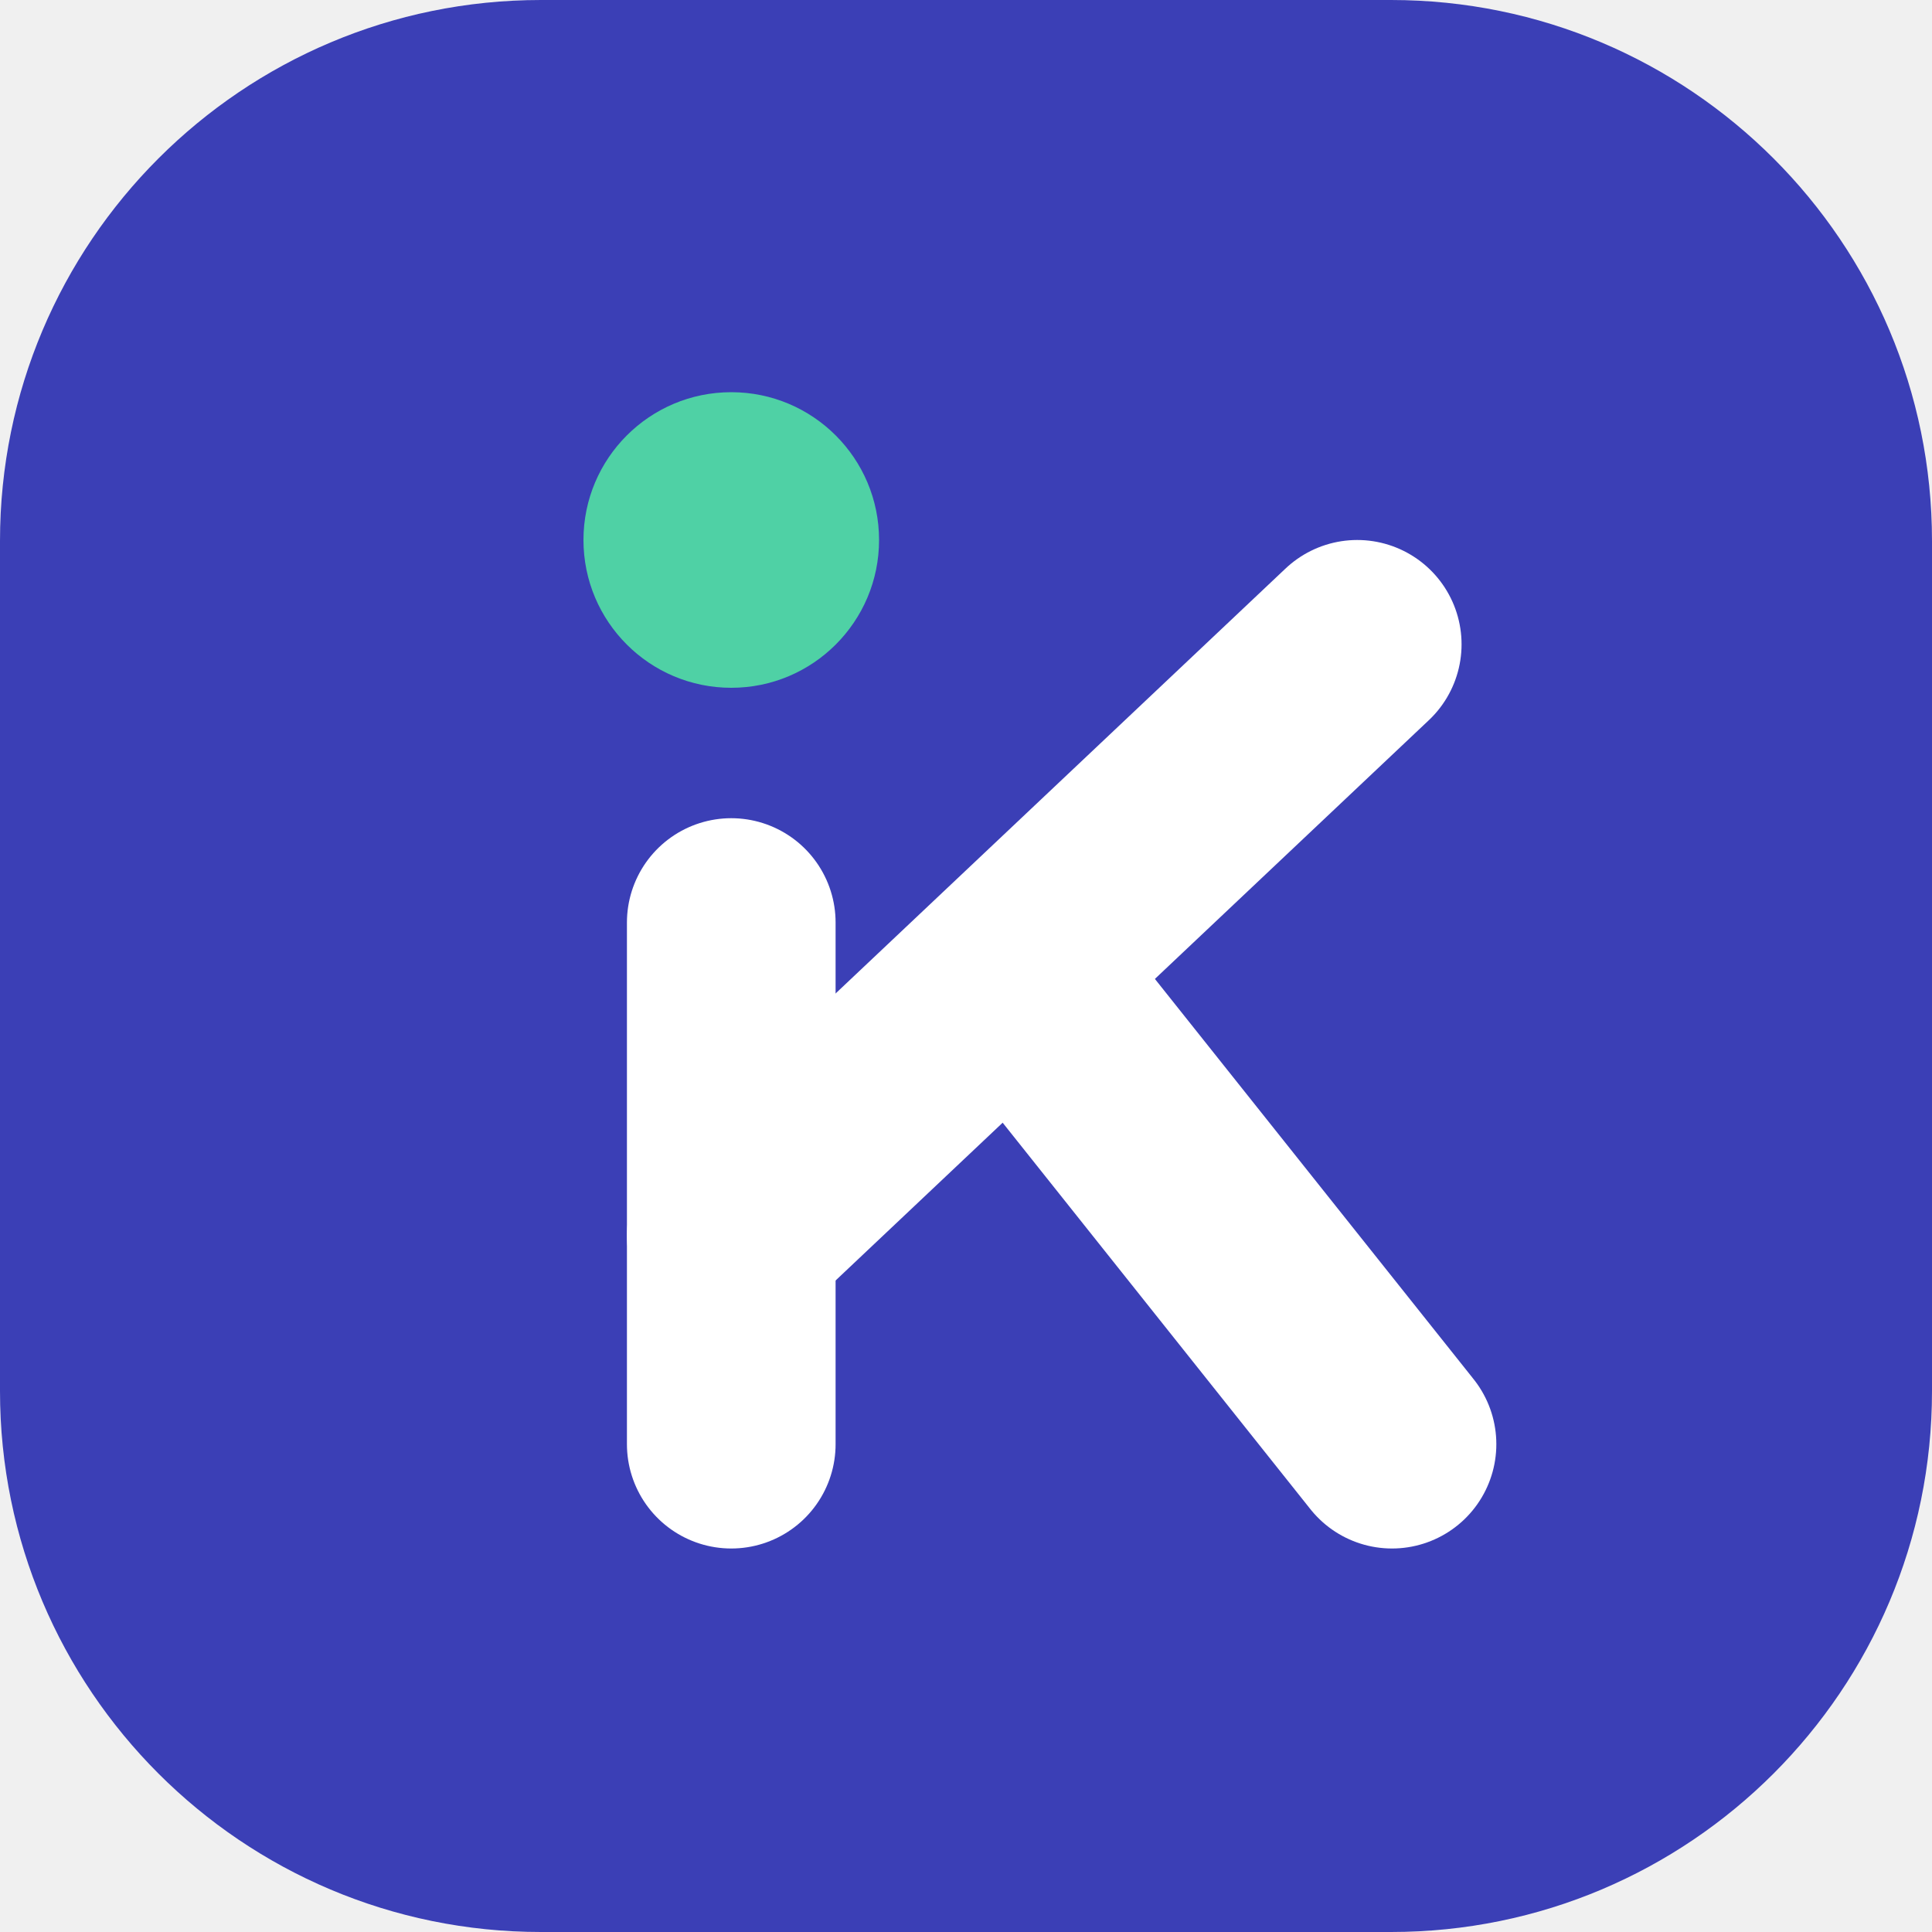
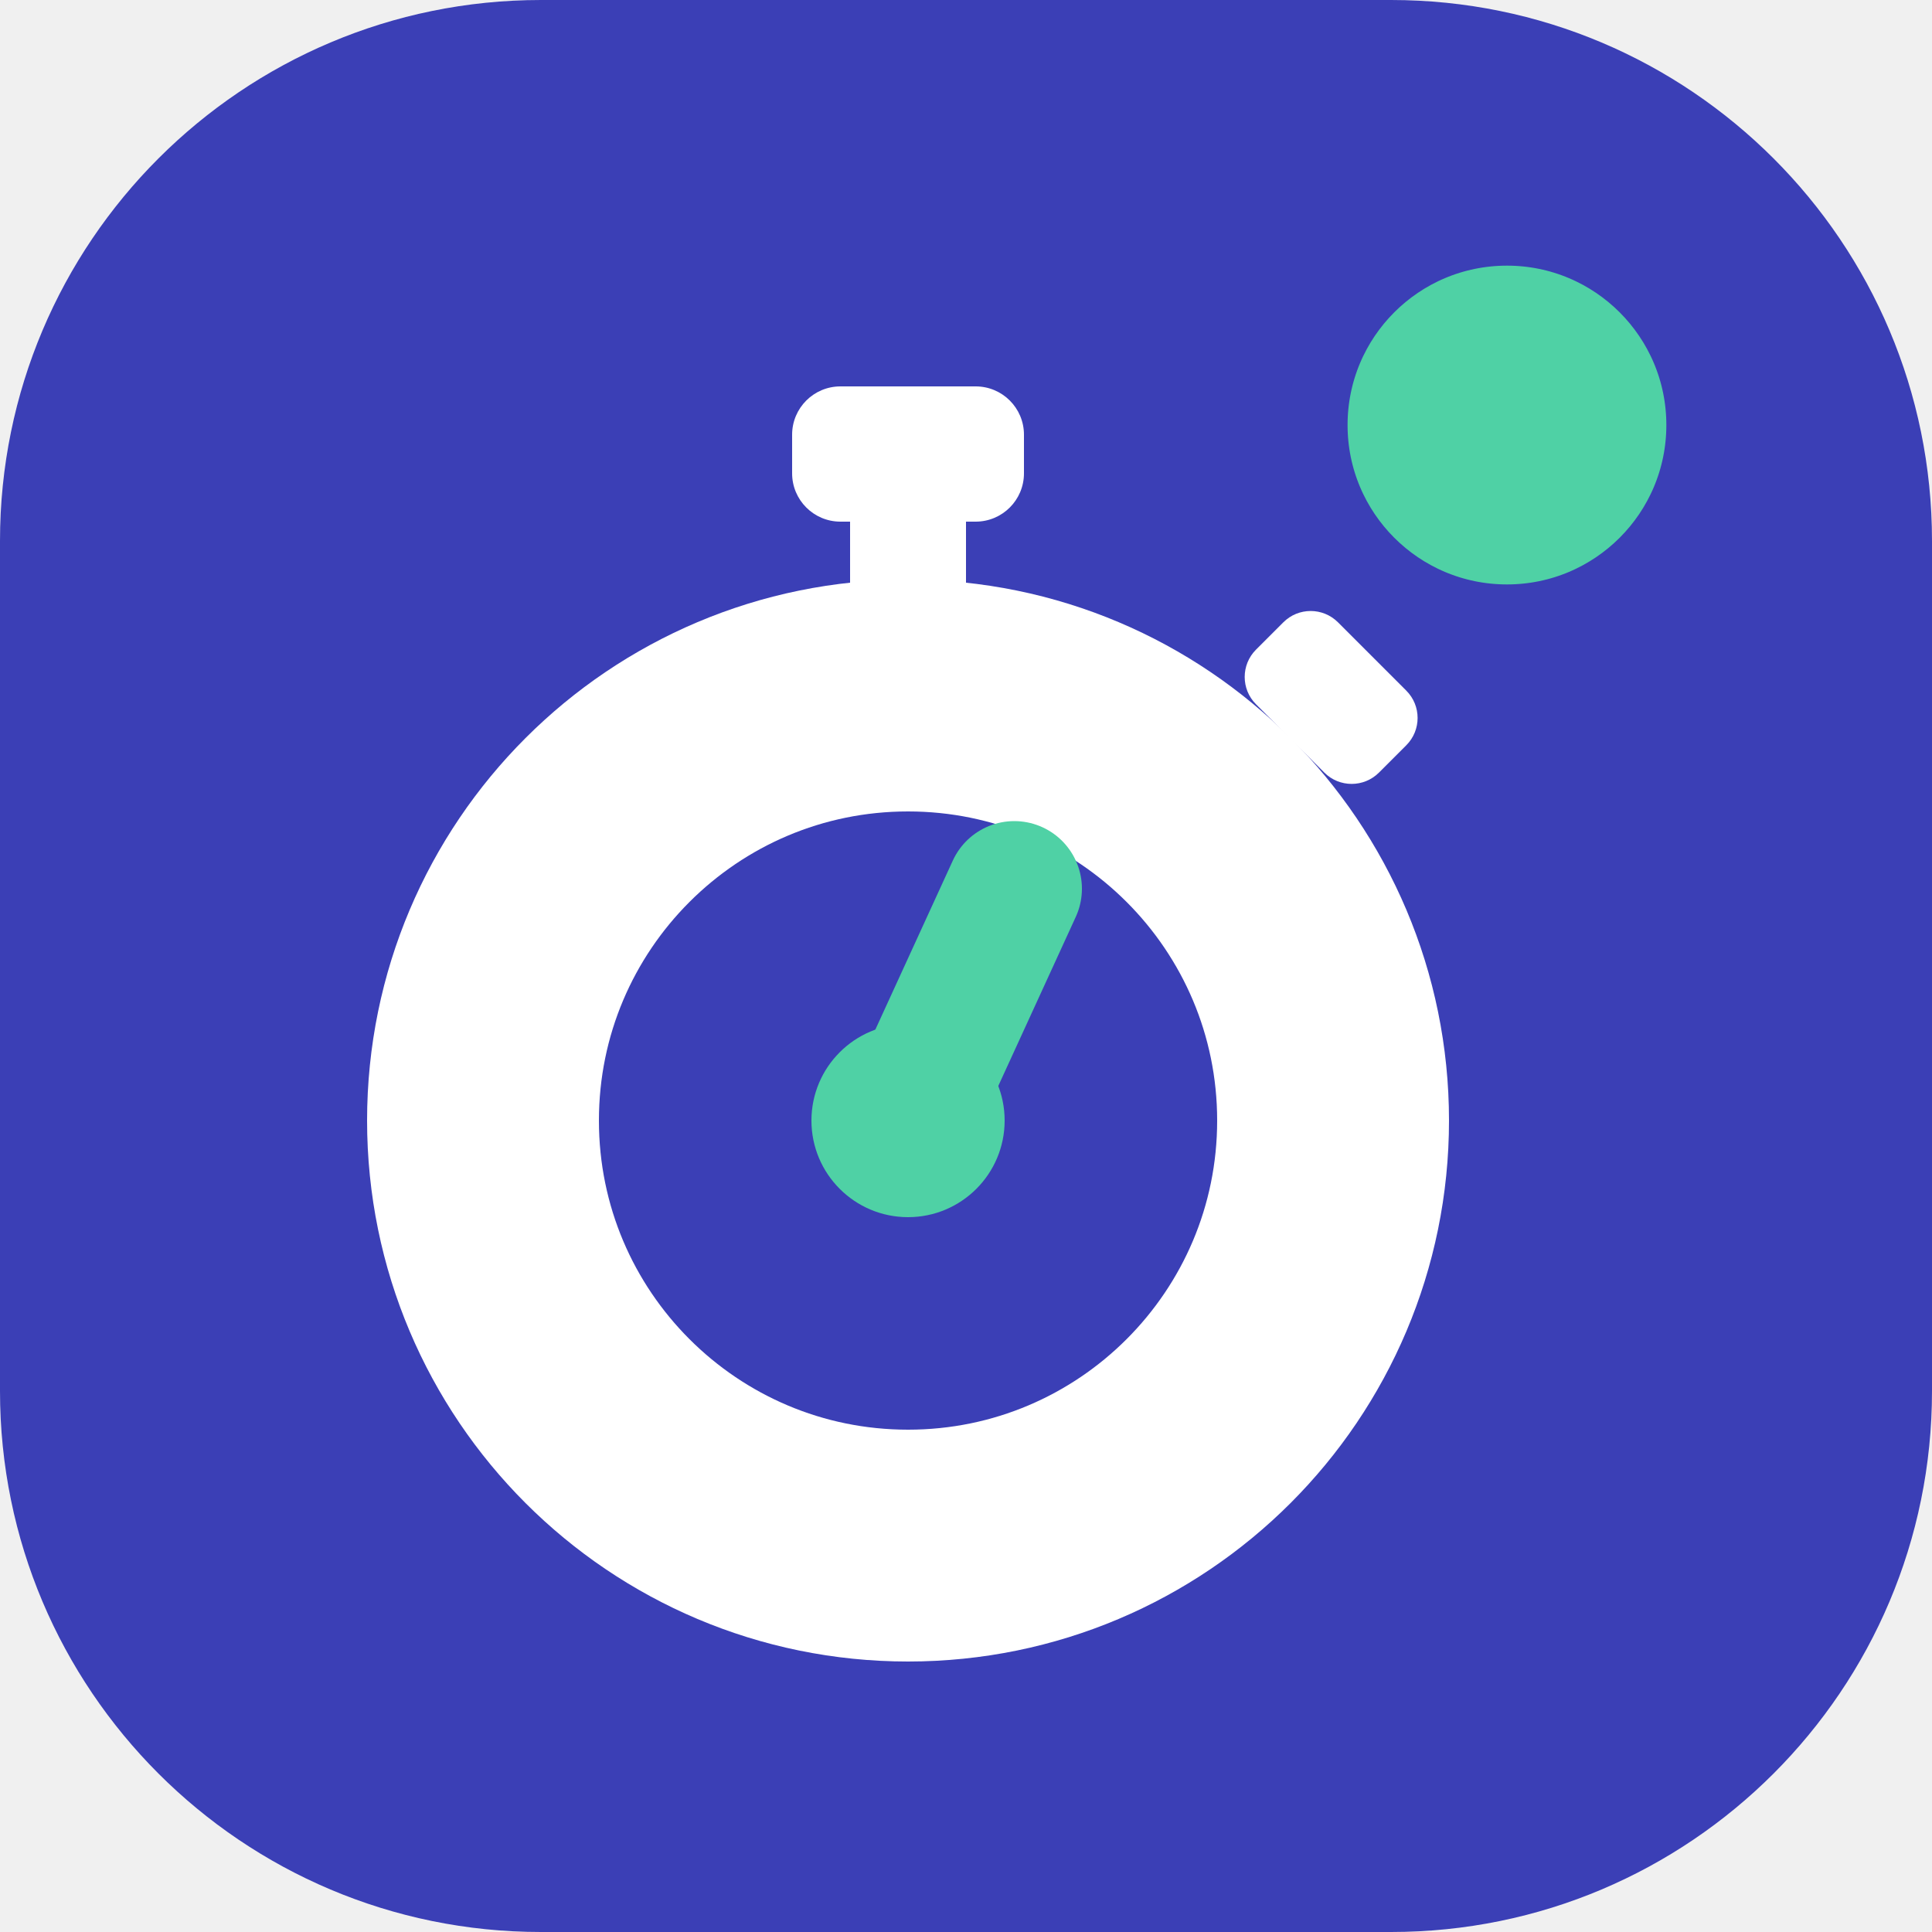
<svg xmlns="http://www.w3.org/2000/svg" viewBox="0 0 100 100" width="32" height="32">
  <rect width="100" height="100" rx="28" fill="#3B3FB6" />
-   <g transform="translate(50 50) scale(0.9) translate(-47.5 -48.5)">
-     <g fill="none" stroke="#FFFFFF" stroke-width="12" stroke-linecap="round" stroke-linejoin="round">
-       <path d="M34 46V76" />
-       <path d="M34 64L70 30" />
-       <path d="M50.5 49L72 76" />
-     </g>
-     <circle cx="34" cy="24" r="8.5" fill="#4FD1A5" />
+   <g fill="#FFFFFF">
+     <rect x="41" y="20" width="12" height="7" rx="2.5" />
+     <rect x="44" y="25" width="6" height="7" />
+     <rect x="64.4" y="33.1" width="9" height="6" rx="2" transform="rotate(45 68.9 36.1)" />
  </g>
+   <circle cx="47" cy="58" r="22" fill="none" stroke="#FFFFFF" stroke-width="12" />
+   <path d="M47 58L52.5 46" stroke="#4FD1A5" stroke-width="7" stroke-linecap="round" />
+   <circle cx="47" cy="58" r="5" fill="#4FD1A5" />
+   <circle cx="78" cy="22" r="10" fill="#4FD1A5" stroke="#3B3FB6" stroke-width="3.5" />
</svg>
